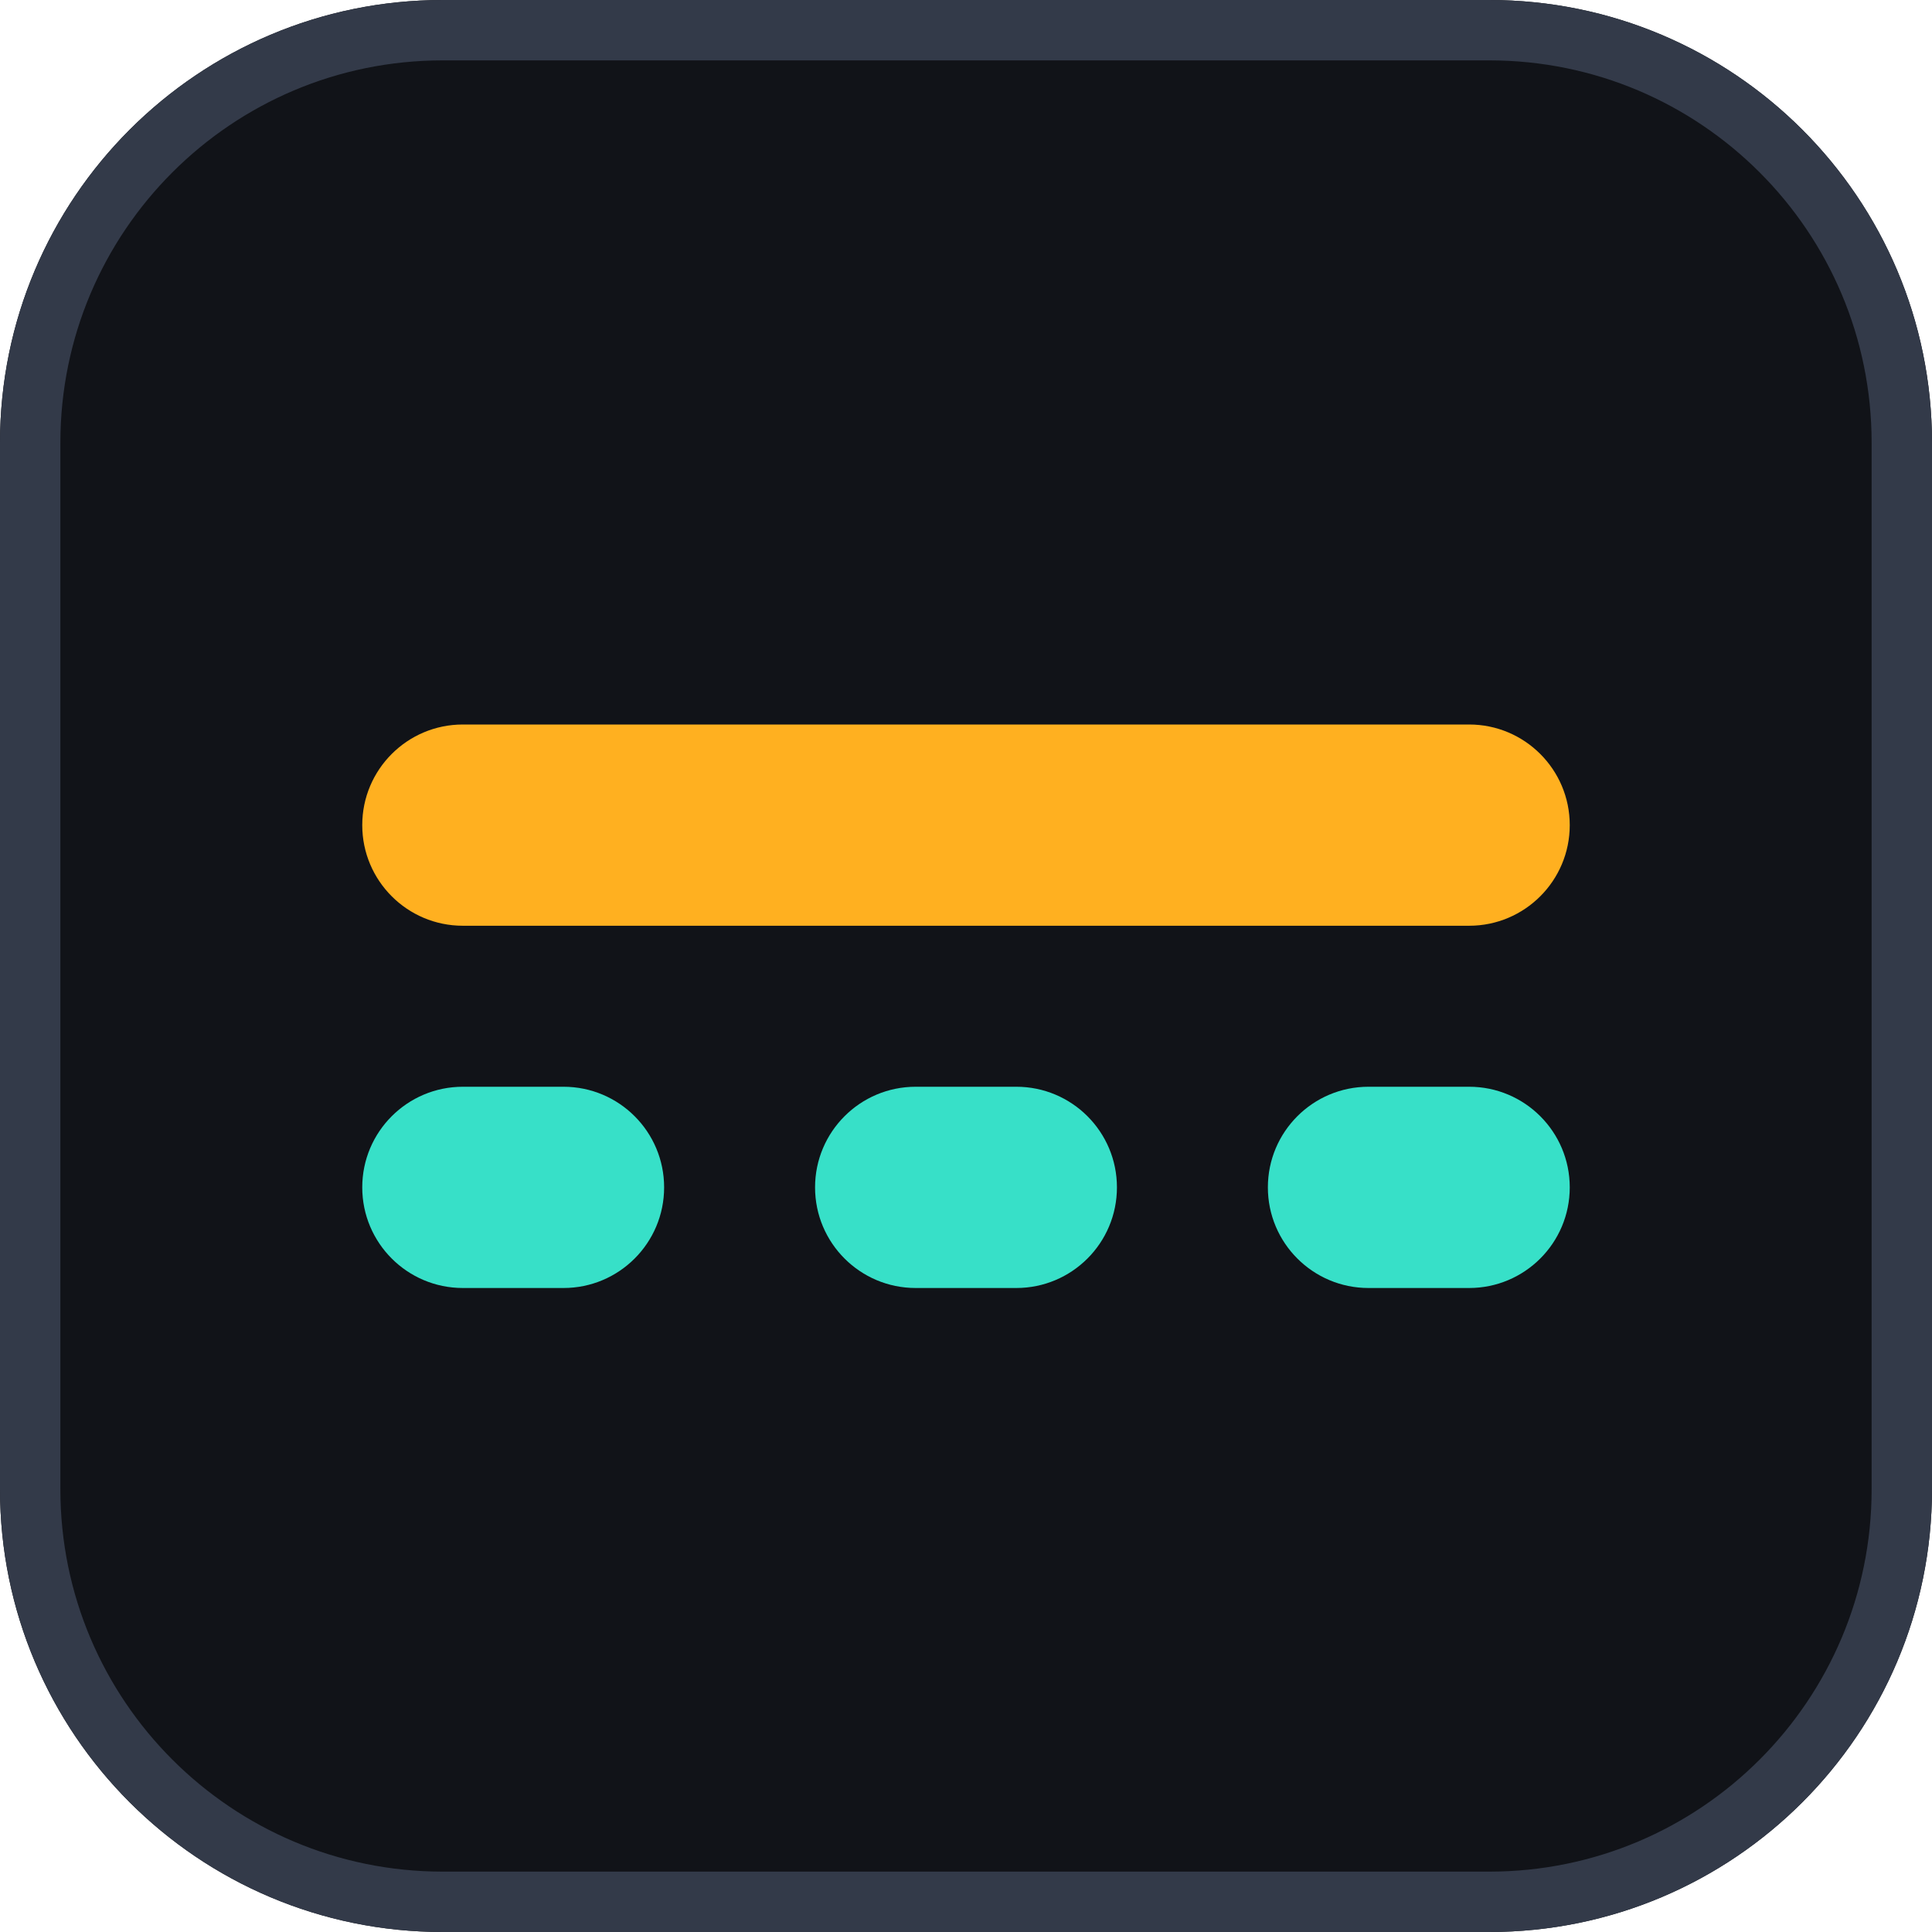
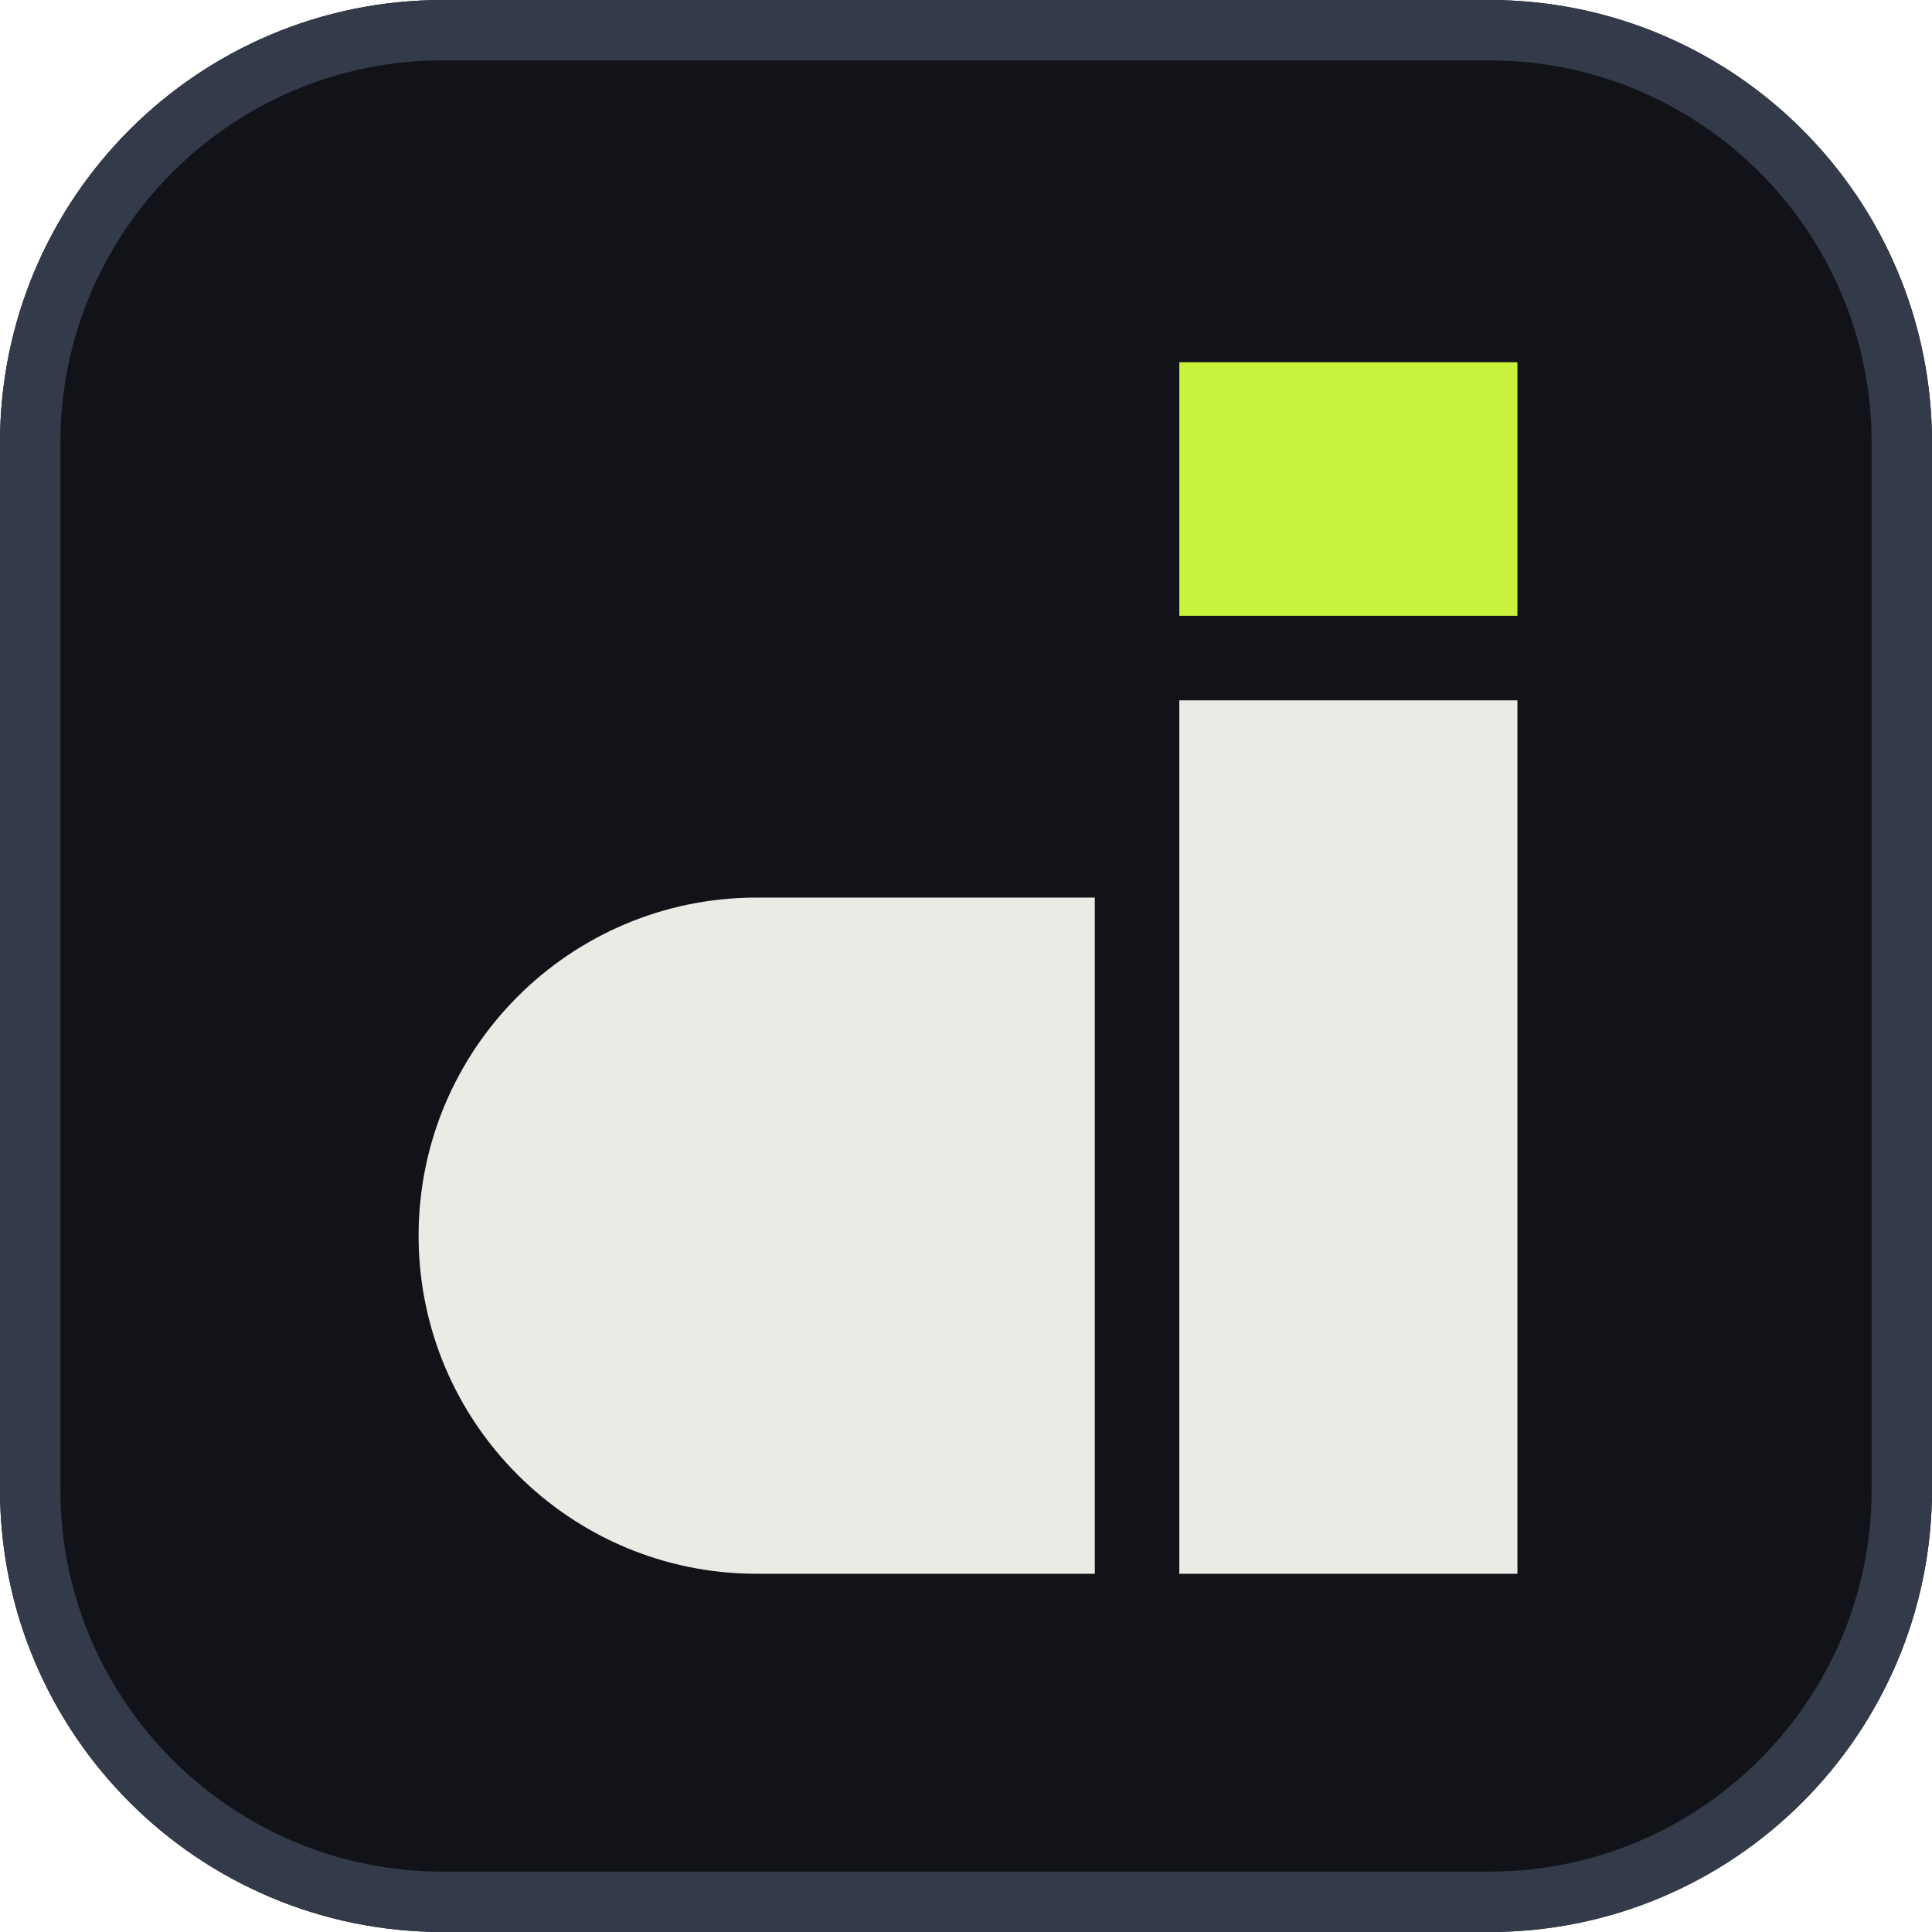
- <svg xmlns="http://www.w3.org/2000/svg" viewBox="0 0 48 48" role="img" aria-label="DACARI">
+ <svg xmlns="http://www.w3.org/2000/svg" viewBox="0 0 48 48" role="img" aria-label="dacari">
  <rect width="48" height="48" rx="11" fill="#111318" />
  <rect x="0.75" y="0.75" width="46.5" height="46.5" rx="10.25" fill="none" stroke="#333A49" stroke-width="1.5" />
-   <rect x="9" y="18" width="30" height="5" rx="2.5" fill="#FFB020" />
-   <rect x="9" y="27" width="7.5" height="5" rx="2.5" fill="#37E0C8" />
-   <rect x="20.25" y="27" width="7.5" height="5" rx="2.5" fill="#37E0C8" />
-   <rect x="31.5" y="27" width="7.5" height="5" rx="2.5" fill="#37E0C8" />
+   <g transform="translate(7.6,7.6) scale(0.35)">
+     <path fill="#ECEAE4" d="M56 42 H32 A24 24 0 0 0 32 90 H56 Z" />
+     <rect fill="#ECEAE4" x="62" y="28" width="24" height="62" />
+     <rect fill="#C8F23C" x="62" y="4" width="24" height="18" />
+   </g>
</svg>
